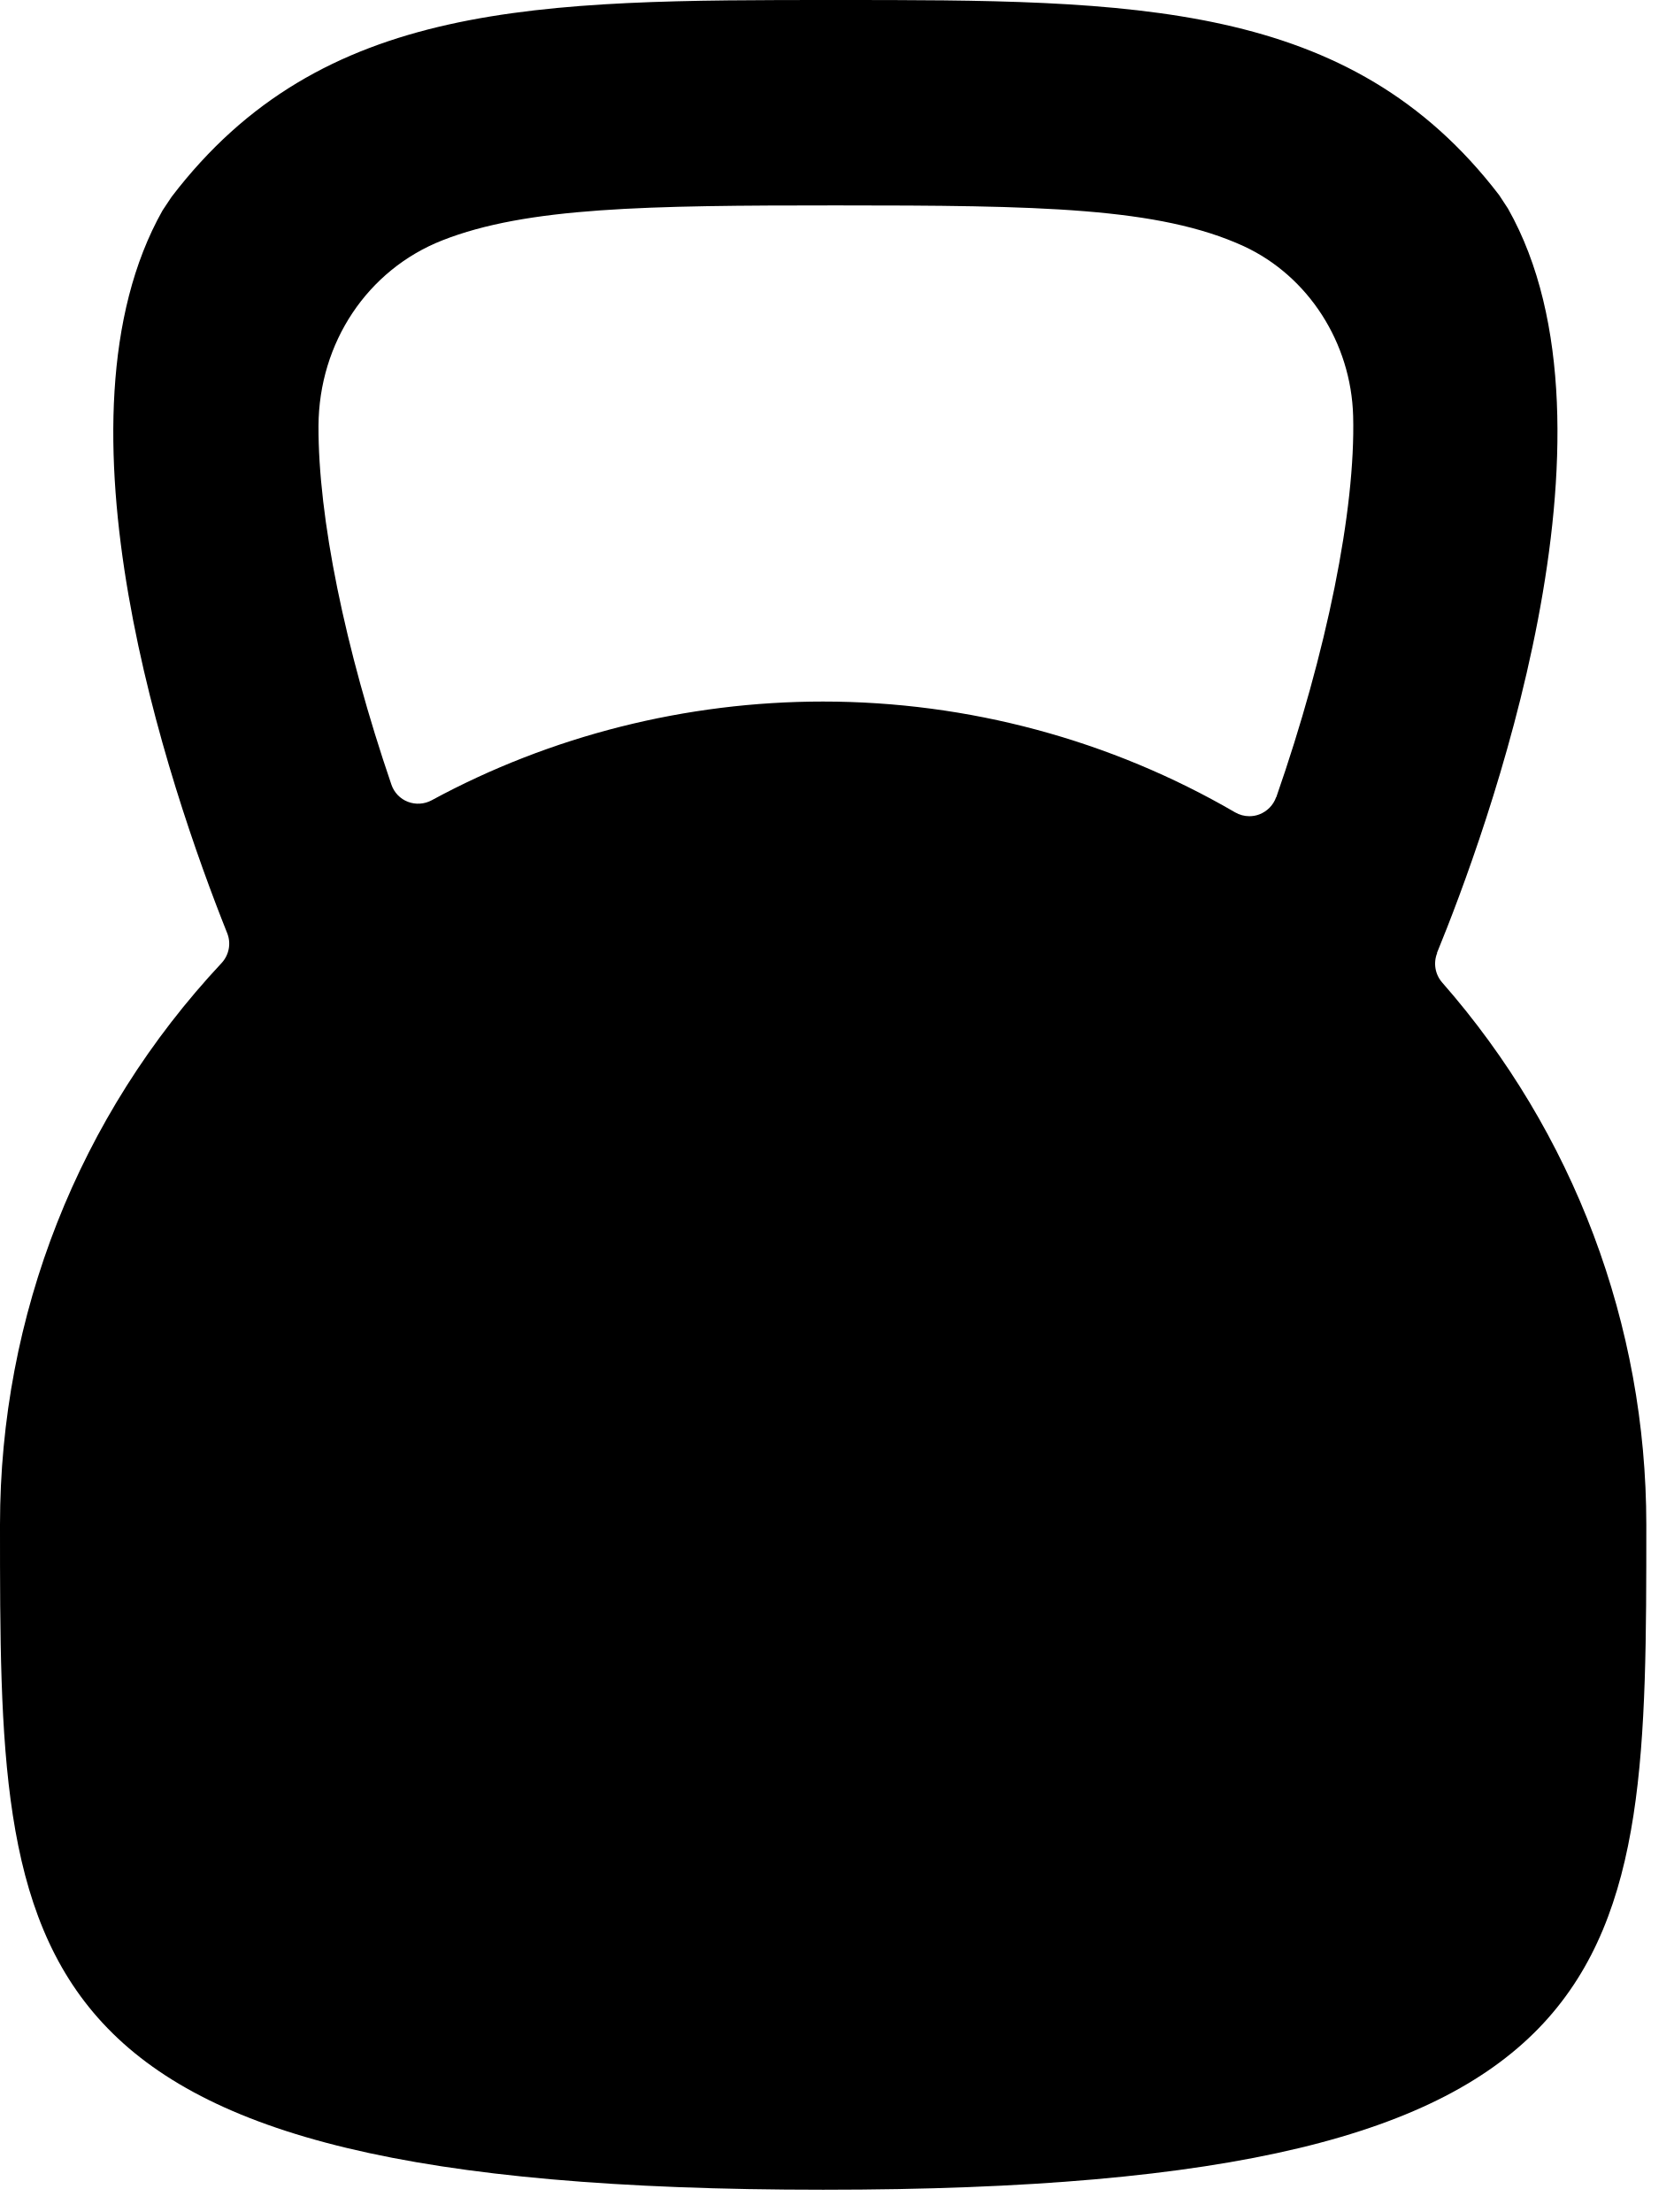
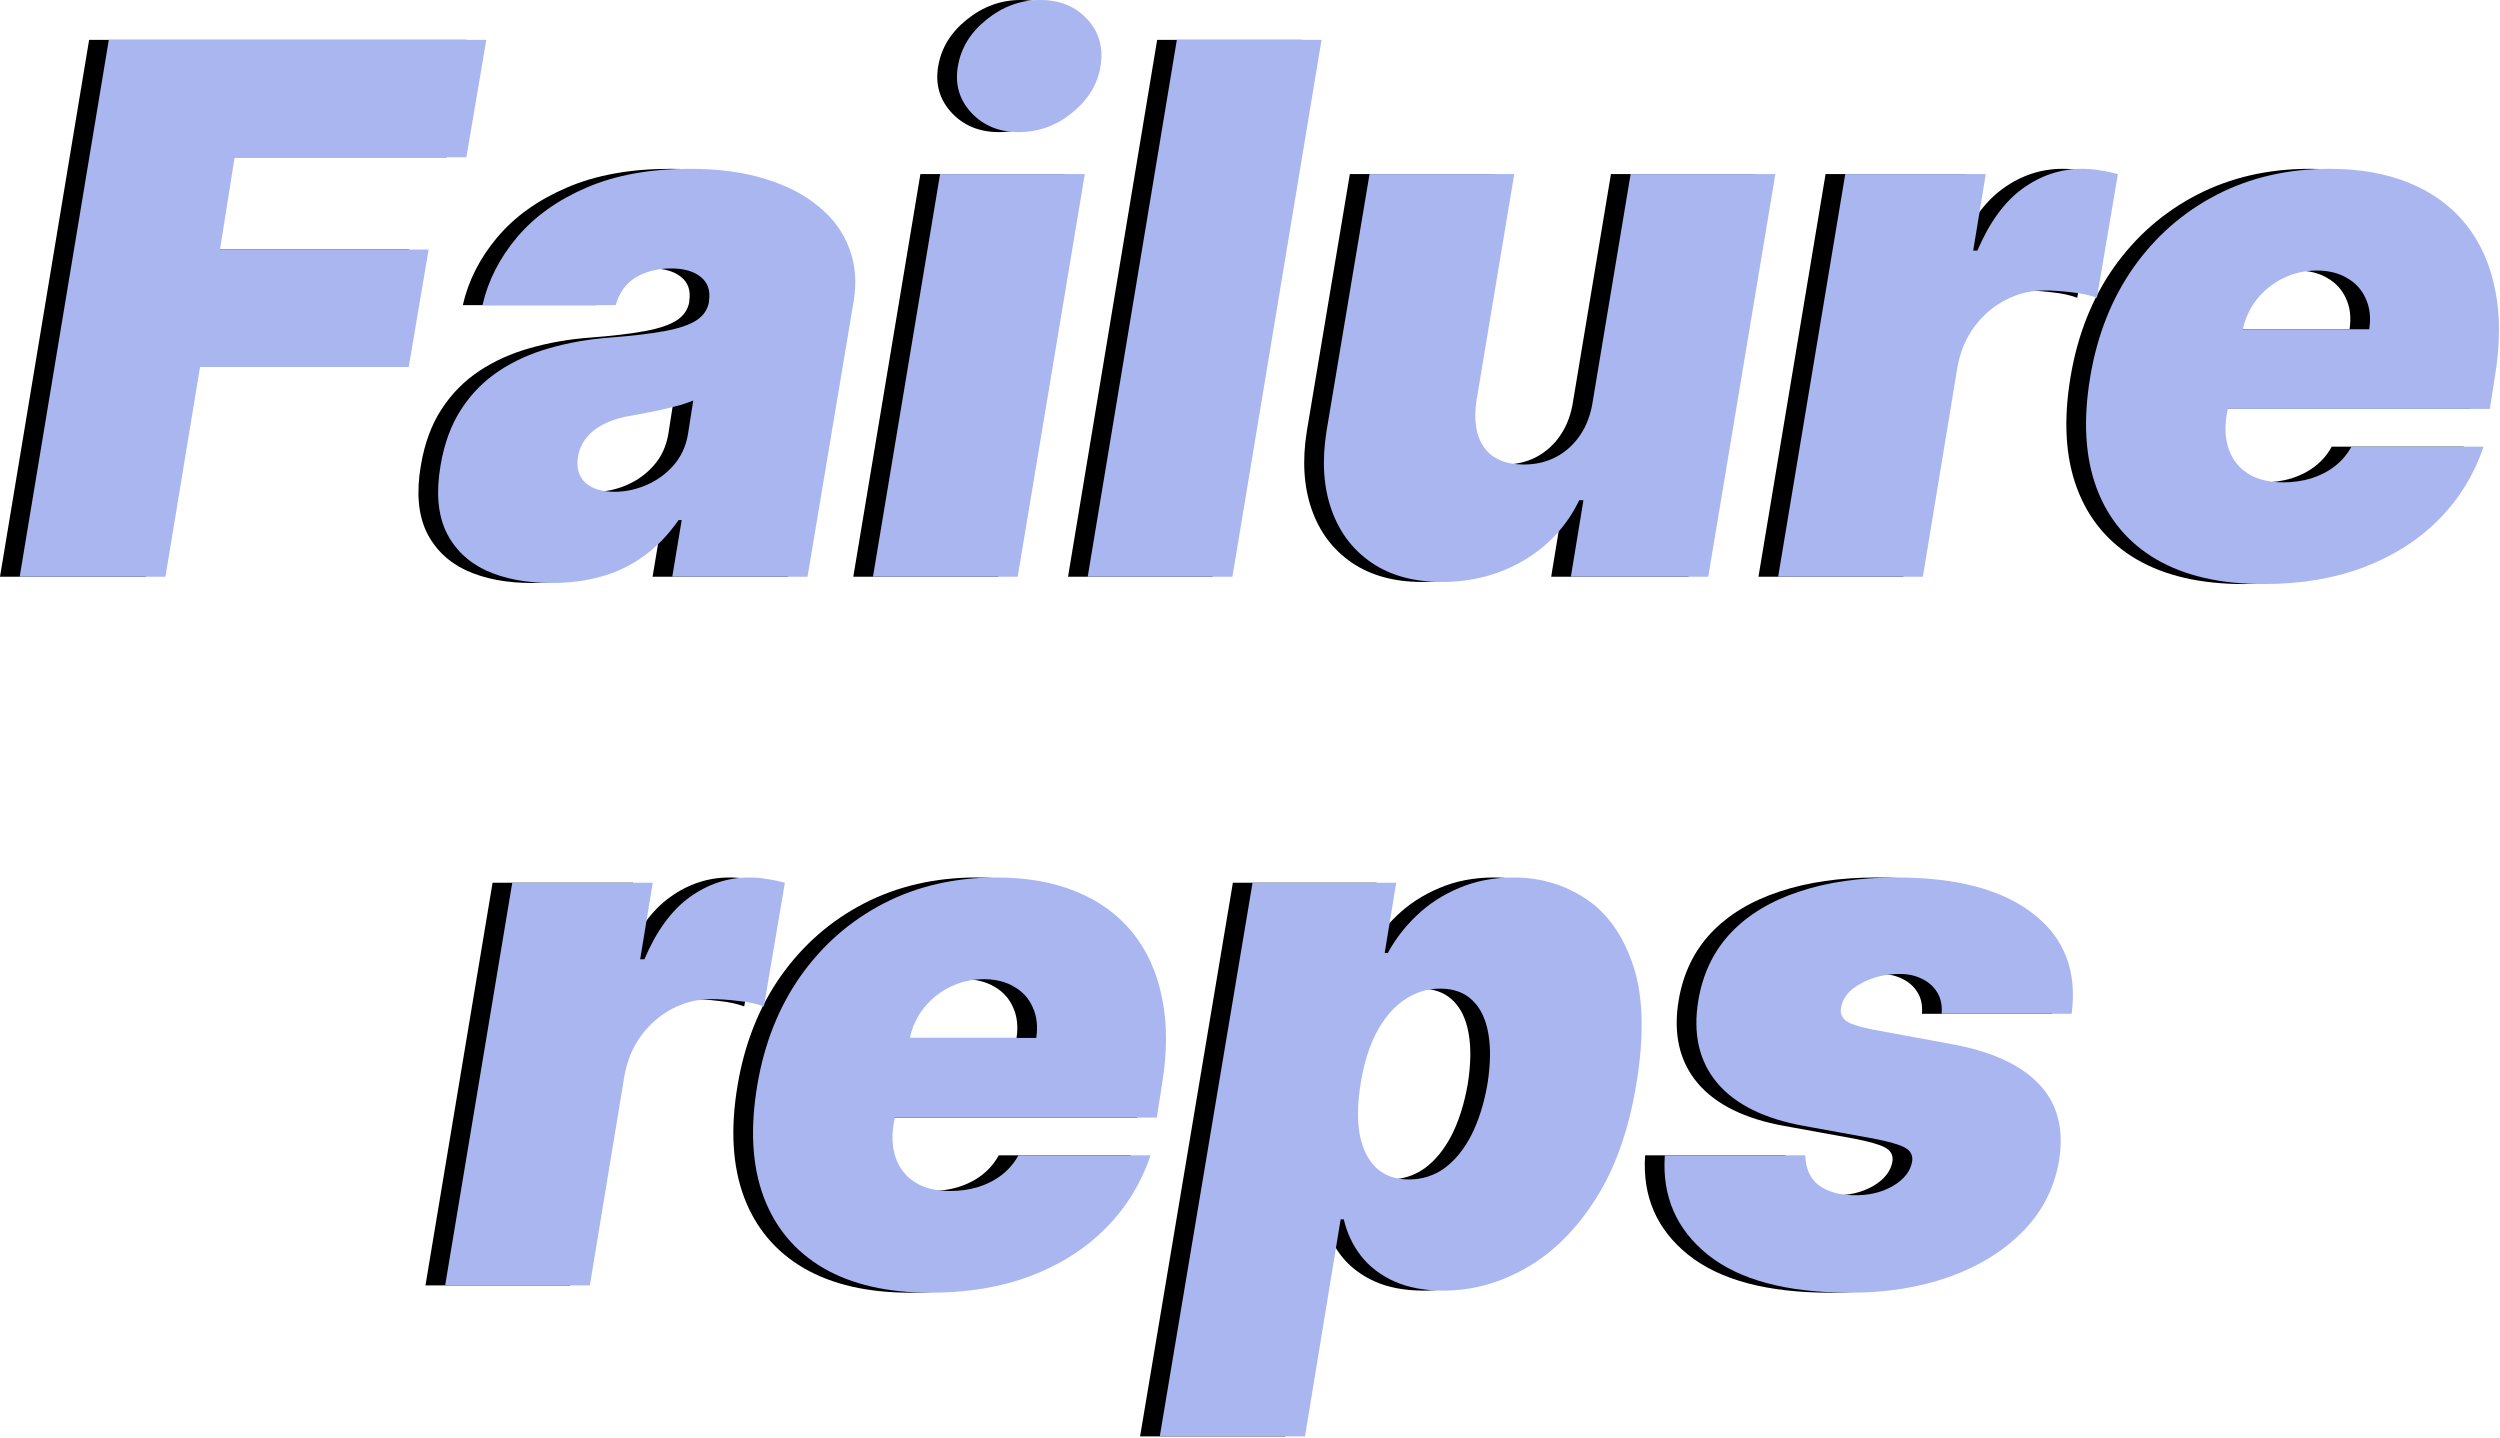
- <svg xmlns="http://www.w3.org/2000/svg" width="59" height="78" viewBox="0 0 59 78" fill="none">
-   <path d="M50.672 33.602C52.383 29.43 57.618 15.207 53.176 7.355L52.864 6.879C47.594 -4.76837e-07 39.993 0 29.473 0C18.953 0 11.352 -4.76837e-07 6.051 6.941L5.731 7.422C1.566 14.812 5.938 27.707 8.012 32.906C8.156 33.265 8.078 33.675 7.812 33.961C2.773 39.347 0 46.383 0 53.766C0 69.379 -1.90735e-06 77.215 29.027 77.215C58.054 77.215 58.054 69.379 58.054 53.766C58.054 46.723 55.495 39.934 50.855 34.645C50.605 34.359 50.538 33.957 50.679 33.605L50.672 33.602ZM45.001 28.109C44.903 28.39 44.684 28.613 44.403 28.719C44.29 28.762 44.172 28.781 44.055 28.781C43.879 28.781 43.708 28.734 43.551 28.644C39.161 26.09 34.137 24.738 29.02 24.738C24.196 24.738 19.423 25.941 15.223 28.219C14.966 28.359 14.657 28.379 14.383 28.273C14.11 28.168 13.895 27.945 13.801 27.664C12.157 22.852 11.219 18.242 11.231 15.016C11.247 12.082 12.958 9.516 15.594 8.477C18.579 7.301 22.813 7.243 29.473 7.243C36.657 7.243 40.868 7.309 43.864 8.684C46.138 9.739 47.646 12.09 47.716 14.672C47.802 17.977 46.786 23 45.005 28.113L45.001 28.109Z" fill="black" />
+ <svg xmlns="http://www.w3.org/2000/svg" width="254" height="146" viewBox="0 0 254 146" fill="none">
+   <path d="M208.479 103.002H195.269C195.34 102.149 195.189 101.422 194.816 100.818C194.444 100.214 193.92 99.752 193.245 99.433C192.588 99.113 191.842 98.954 191.008 98.954C189.552 98.954 188.229 99.282 187.039 99.939C185.85 100.578 185.184 101.422 185.042 102.469C184.953 102.877 185.086 103.259 185.441 103.614C185.797 103.969 186.729 104.298 188.238 104.6L196.334 106.091C200.383 106.837 203.33 108.195 205.177 110.166C207.041 112.119 207.716 114.703 207.201 117.917C206.722 120.704 205.496 123.101 203.526 125.108C201.555 127.114 199.051 128.659 196.015 129.742C192.996 130.807 189.658 131.34 186.001 131.34C179.555 131.34 174.726 130.053 171.512 127.478C168.316 124.903 166.86 121.539 167.144 117.384H181.42C181.455 118.716 181.899 119.719 182.751 120.393C183.621 121.05 184.776 121.397 186.214 121.432C187.776 121.485 189.143 121.175 190.315 120.5C191.487 119.808 192.144 118.946 192.286 117.917C192.339 117.331 192.082 116.887 191.514 116.585C190.963 116.283 189.907 115.981 188.344 115.679L181.313 114.401C177.265 113.673 174.317 112.217 172.471 110.033C170.624 107.831 169.985 105.026 170.553 101.617C171.015 98.9 172.116 96.619 173.856 94.772C175.614 92.925 177.922 91.532 180.781 90.591C183.639 89.632 186.942 89.152 190.688 89.152C196.814 89.152 201.448 90.386 204.591 92.854C207.751 95.305 209.048 98.687 208.479 103.002Z" fill="black" />
+   <path d="M115.832 145.935L125.26 89.685H139.855L138.684 96.823H139.003C139.749 95.438 140.725 94.168 141.933 93.014C143.158 91.842 144.596 90.91 146.248 90.218C147.917 89.507 149.763 89.152 151.787 89.152C154.486 89.152 156.928 89.871 159.111 91.31C161.295 92.748 162.902 95.012 163.932 98.101C164.962 101.191 165.069 105.203 164.252 110.14C163.471 114.863 162.077 118.778 160.07 121.885C158.082 124.992 155.738 127.309 153.039 128.836C150.358 130.363 147.561 131.127 144.65 131.127C142.732 131.127 141.072 130.816 139.669 130.195C138.266 129.555 137.139 128.694 136.287 127.611C135.434 126.51 134.848 125.267 134.529 123.882H134.209L130.587 145.935H115.832ZM136.233 110.14C135.914 112.128 135.887 113.85 136.153 115.306C136.438 116.745 136.997 117.863 137.831 118.662C138.684 119.444 139.784 119.834 141.134 119.834C142.483 119.834 143.691 119.452 144.756 118.689C145.821 117.908 146.727 116.798 147.473 115.36C148.218 113.904 148.769 112.164 149.124 110.14C149.444 108.115 149.47 106.384 149.204 104.946C148.937 103.49 148.396 102.38 147.579 101.617C146.762 100.836 145.679 100.445 144.33 100.445C142.98 100.445 141.746 100.836 140.628 101.617C139.527 102.38 138.595 103.49 137.831 104.946C137.086 106.384 136.553 108.115 136.233 110.14Z" fill="black" />
+   <path d="M92.521 131.34C88.153 131.34 84.531 130.505 81.654 128.836C78.778 127.149 76.754 124.735 75.582 121.592C74.41 118.431 74.197 114.65 74.943 110.246C75.653 106.02 77.118 102.327 79.337 99.166C81.575 96.006 84.389 93.547 87.78 91.789C91.189 90.031 95.007 89.152 99.233 89.152C102.322 89.152 105.03 89.632 107.356 90.591C109.7 91.549 111.608 92.943 113.082 94.772C114.556 96.601 115.55 98.811 116.065 101.404C116.598 103.978 116.598 106.89 116.065 110.14L115.532 113.549H78.991L80.269 105.452H103.281C103.458 104.28 103.343 103.25 102.935 102.363C102.544 101.457 101.914 100.756 101.044 100.259C100.191 99.744 99.162 99.486 97.954 99.486C96.747 99.486 95.61 99.744 94.545 100.259C93.498 100.773 92.601 101.493 91.855 102.416C91.127 103.339 90.639 104.422 90.39 105.665L88.792 114.188C88.579 115.502 88.659 116.674 89.032 117.703C89.405 118.733 90.053 119.541 90.976 120.127C91.9 120.713 93.089 121.006 94.545 121.006C95.539 121.006 96.481 120.873 97.368 120.607C98.274 120.322 99.073 119.914 99.765 119.381C100.476 118.831 101.044 118.165 101.47 117.384H114.893C113.934 120.225 112.416 122.693 110.339 124.788C108.279 126.865 105.74 128.481 102.722 129.635C99.721 130.772 96.321 131.34 92.521 131.34Z" fill="black" />
+   <path d="M43.227 130.594L50.045 89.685H64.32L63.042 97.462H63.468C64.693 94.586 66.229 92.481 68.076 91.15C69.922 89.818 71.938 89.152 74.121 89.152C74.761 89.152 75.373 89.206 75.959 89.312C76.563 89.401 77.158 89.525 77.744 89.685L75.613 102.256C74.921 101.99 74.059 101.803 73.029 101.697C72 101.572 71.085 101.51 70.286 101.51C68.866 101.51 67.534 101.839 66.291 102.496C65.066 103.135 64.019 104.04 63.148 105.212C62.296 106.366 61.728 107.725 61.444 109.287L57.928 130.594H43.227Z" fill="black" />
+   <path d="M227.955 59.34C223.587 59.34 219.964 58.505 217.088 56.836C214.212 55.15 212.188 52.735 211.016 49.592C209.844 46.431 209.631 42.65 210.376 38.246C211.087 34.02 212.551 30.327 214.771 27.166C217.008 24.006 219.822 21.547 223.214 19.789C226.623 18.031 230.44 17.152 234.666 17.152C237.756 17.152 240.463 17.632 242.789 18.591C245.133 19.549 247.042 20.943 248.516 22.772C249.989 24.601 250.984 26.811 251.499 29.404C252.031 31.978 252.031 34.89 251.499 38.14L250.966 41.549H214.425L215.703 33.452H238.714C238.892 32.28 238.777 31.25 238.368 30.363C237.978 29.457 237.347 28.756 236.477 28.259C235.625 27.744 234.595 27.486 233.388 27.486C232.18 27.486 231.044 27.744 229.979 28.259C228.931 28.773 228.034 29.492 227.289 30.416C226.561 31.339 226.072 32.422 225.824 33.665L224.226 42.188C224.013 43.502 224.093 44.674 224.466 45.703C224.838 46.733 225.487 47.541 226.41 48.127C227.333 48.713 228.523 49.006 229.979 49.006C230.973 49.006 231.914 48.873 232.802 48.606C233.707 48.322 234.506 47.914 235.199 47.381C235.909 46.831 236.477 46.165 236.903 45.384H250.327C249.368 48.225 247.85 50.693 245.772 52.788C243.713 54.865 241.174 56.481 238.155 57.635C235.154 58.772 231.754 59.34 227.955 59.34Z" fill="black" />
+   <path d="M178.66 58.594L185.478 17.685H199.754L198.476 25.462H198.902C200.127 22.586 201.663 20.482 203.509 19.15C205.356 17.818 207.371 17.152 209.555 17.152C210.194 17.152 210.807 17.206 211.393 17.312C211.996 17.401 212.591 17.525 213.177 17.685L211.047 30.256C210.354 29.99 209.493 29.803 208.463 29.697C207.433 29.572 206.519 29.51 205.72 29.51C204.299 29.51 202.968 29.839 201.725 30.496C200.5 31.135 199.452 32.041 198.582 33.212C197.73 34.367 197.162 35.725 196.877 37.287L193.362 58.594H178.66Z" fill="black" />
+   <path d="M159.837 40.697L163.672 17.686H178.374L171.556 58.595H157.6L158.878 50.818H158.452C157.192 53.428 155.309 55.47 152.806 56.943C150.32 58.399 147.55 59.127 144.496 59.127C141.638 59.127 139.249 58.47 137.332 57.156C135.414 55.843 134.056 54.031 133.257 51.723C132.458 49.415 132.298 46.769 132.777 43.786L137.145 17.686H151.847L148.012 40.697C147.71 42.721 147.967 44.31 148.784 45.464C149.619 46.618 150.959 47.196 152.806 47.196C154.031 47.196 155.132 46.938 156.108 46.423C157.103 45.89 157.92 45.145 158.559 44.186C159.216 43.209 159.642 42.046 159.837 40.697Z" fill="black" />
+   <path d="M132.269 4.049L123.213 58.594H108.512L117.567 4.049H132.269Z" fill="black" />
+   <path d="M86.695 58.594L93.513 17.685H108.215L101.397 58.594H86.695ZM101.504 13.423C99.515 13.423 97.908 12.766 96.683 11.452C95.458 10.121 95.005 8.54 95.325 6.712C95.644 4.847 96.621 3.267 98.254 1.971C99.888 0.657 101.699 0 103.688 0C105.694 0 107.292 0.657 108.482 1.971C109.671 3.267 110.115 4.847 109.813 6.712C109.529 8.54 108.57 10.121 106.937 11.452C105.321 12.766 103.51 13.423 101.504 13.423Z" fill="black" />
+   <path d="M54.051 59.233C51.459 59.233 49.23 58.807 47.366 57.955C45.519 57.085 44.17 55.771 43.318 54.013C42.483 52.238 42.297 50 42.758 47.301C43.131 45.064 43.833 43.156 44.862 41.575C45.892 39.995 47.171 38.699 48.698 37.687C50.225 36.675 51.938 35.902 53.838 35.37C55.755 34.819 57.78 34.464 59.91 34.304C62.219 34.127 64.092 33.905 65.53 33.639C66.968 33.372 68.042 33.008 68.753 32.547C69.463 32.085 69.889 31.463 70.031 30.682V30.576C70.191 29.51 69.907 28.694 69.179 28.125C68.469 27.557 67.474 27.273 66.196 27.273C64.811 27.273 63.612 27.575 62.6 28.179C61.606 28.782 60.922 29.723 60.55 31.002H47.02C47.588 28.516 48.751 26.226 50.509 24.13C52.284 22.017 54.637 20.331 57.567 19.07C60.514 17.791 64.03 17.152 68.114 17.152C71.025 17.152 73.582 17.499 75.784 18.191C77.986 18.866 79.806 19.816 81.244 21.041C82.7 22.248 83.721 23.669 84.307 25.302C84.91 26.918 85.052 28.676 84.733 30.576L80.045 58.594H66.302L67.261 52.841H66.942C65.876 54.368 64.678 55.602 63.346 56.543C62.032 57.484 60.594 58.168 59.031 58.594C57.487 59.02 55.827 59.233 54.051 59.233ZM60.443 49.965C61.544 49.965 62.627 49.734 63.692 49.272C64.758 48.811 65.672 48.145 66.436 47.275C67.199 46.405 67.687 45.348 67.9 44.105L68.433 40.696C68.042 40.856 67.607 41.007 67.128 41.149C66.666 41.273 66.178 41.398 65.663 41.522C65.166 41.646 64.633 41.762 64.065 41.868C63.515 41.975 62.947 42.081 62.361 42.188C61.189 42.365 60.203 42.658 59.404 43.067C58.605 43.457 57.984 43.946 57.54 44.532C57.096 45.1 56.821 45.739 56.714 46.449C56.554 47.568 56.812 48.438 57.487 49.059C58.179 49.663 59.165 49.965 60.443 49.965Z" fill="black" />
+   <path d="M0 58.594L9.055 4.049H47.408L45.383 15.981H21.84L20.348 25.356H41.548L39.524 37.288H18.324L14.808 58.594H0Z" fill="black" />
+   <path d="M210.479 103.002H197.269C197.34 102.149 197.189 101.422 196.816 100.818C196.444 100.214 195.92 99.752 195.245 99.433C194.588 99.113 193.842 98.954 193.008 98.954C191.552 98.954 190.229 99.282 189.039 99.939C187.85 100.578 187.184 101.422 187.042 102.469C186.953 102.877 187.086 103.259 187.441 103.614C187.797 103.969 188.729 104.298 190.238 104.6L198.334 106.091C202.383 106.837 205.33 108.195 207.177 110.166C209.041 112.119 209.716 114.703 209.201 117.917C208.722 120.704 207.496 123.101 205.526 125.108C203.555 127.114 201.051 128.659 198.015 129.742C194.996 130.807 191.658 131.34 188.001 131.34C181.555 131.34 176.726 130.053 173.512 127.478C170.316 124.903 168.86 121.539 169.144 117.384H183.42C183.455 118.716 183.899 119.719 184.751 120.393C185.621 121.05 186.776 121.397 188.214 121.432C189.776 121.485 191.143 121.175 192.315 120.5C193.487 119.808 194.144 118.946 194.286 117.917C194.339 117.331 194.082 116.887 193.514 116.585C192.963 116.283 191.907 115.981 190.344 115.679L183.313 114.401C179.265 113.673 176.317 112.217 174.471 110.033C172.624 107.831 171.985 105.026 172.553 101.617C173.015 98.9 174.116 96.619 175.856 94.772C177.614 92.925 179.922 91.532 182.781 90.591C185.639 89.632 188.942 89.152 192.688 89.152C198.814 89.152 203.448 90.386 206.591 92.854C209.751 95.305 211.048 98.687 210.479 103.002Z" fill="#A9B6F0" />
+   <path d="M117.832 145.935L127.26 89.685H141.855L140.684 96.823H141.003C141.749 95.438 142.725 94.168 143.933 93.014C145.158 91.842 146.596 90.91 148.248 90.218C149.917 89.507 151.763 89.152 153.787 89.152C156.486 89.152 158.928 89.871 161.111 91.31C163.295 92.748 164.902 95.012 165.932 98.101C166.962 101.191 167.069 105.203 166.252 110.14C165.471 114.863 164.077 118.778 162.07 121.885C160.082 124.992 157.738 127.309 155.039 128.836C152.358 130.363 149.561 131.127 146.65 131.127C144.732 131.127 143.072 130.816 141.669 130.195C140.266 129.555 139.139 128.694 138.287 127.611C137.434 126.51 136.848 125.267 136.529 123.882H136.209L132.587 145.935H117.832ZM138.233 110.14C137.914 112.128 137.887 113.85 138.153 115.306C138.438 116.745 138.997 117.863 139.831 118.662C140.684 119.444 141.784 119.834 143.134 119.834C144.483 119.834 145.691 119.452 146.756 118.689C147.821 117.908 148.727 116.798 149.473 115.36C150.218 113.904 150.769 112.164 151.124 110.14C151.444 108.115 151.47 106.384 151.204 104.946C150.937 103.49 150.396 102.38 149.579 101.617C148.762 100.836 147.679 100.445 146.33 100.445C144.98 100.445 143.746 100.836 142.628 101.617C141.527 102.38 140.595 103.49 139.831 104.946C139.086 106.384 138.553 108.115 138.233 110.14Z" fill="#A9B6F0" />
+   <path d="M94.521 131.34C90.153 131.34 86.531 130.505 83.654 128.836C80.778 127.149 78.754 124.735 77.582 121.592C76.41 118.431 76.197 114.65 76.943 110.246C77.653 106.02 79.118 102.327 81.337 99.166C83.575 96.006 86.389 93.547 89.78 91.789C93.189 90.031 97.007 89.152 101.233 89.152C104.322 89.152 107.03 89.632 109.356 90.591C111.7 91.549 113.608 92.943 115.082 94.772C116.556 96.601 117.55 98.811 118.065 101.404C118.598 103.978 118.598 106.89 118.065 110.14L117.532 113.549H80.991L82.269 105.452H105.281C105.458 104.28 105.343 103.25 104.935 102.363C104.544 101.457 103.914 100.756 103.044 100.259C102.191 99.744 101.162 99.486 99.954 99.486C98.747 99.486 97.61 99.744 96.545 100.259C95.498 100.773 94.601 101.493 93.855 102.416C93.127 103.339 92.639 104.422 92.39 105.665L90.792 114.188C90.579 115.502 90.659 116.674 91.032 117.703C91.405 118.733 92.053 119.541 92.976 120.127C93.9 120.713 95.089 121.006 96.545 121.006C97.539 121.006 98.481 120.873 99.368 120.607C100.274 120.322 101.073 119.914 101.765 119.381C102.476 118.831 103.044 118.165 103.47 117.384H116.893C115.934 120.225 114.416 122.693 112.339 124.788C110.279 126.865 107.74 128.481 104.722 129.635C101.721 130.772 98.321 131.34 94.521 131.34Z" fill="#A9B6F0" />
+   <path d="M45.227 130.594L52.045 89.685H66.32L65.042 97.462H65.468C66.693 94.586 68.229 92.481 70.076 91.15C71.922 89.818 73.938 89.152 76.121 89.152C76.761 89.152 77.373 89.206 77.959 89.312C78.563 89.401 79.158 89.525 79.744 89.685L77.613 102.256C76.921 101.99 76.059 101.803 75.029 101.697C74 101.572 73.085 101.51 72.286 101.51C70.866 101.51 69.534 101.839 68.291 102.496C67.066 103.135 66.019 104.04 65.148 105.212C64.296 106.366 63.728 107.725 63.444 109.287L59.928 130.594H45.227Z" fill="#A9B6F0" />
+   <path d="M229.955 59.34C225.587 59.34 221.964 58.505 219.088 56.836C216.212 55.15 214.188 52.735 213.016 49.592C211.844 46.431 211.631 42.65 212.376 38.246C213.087 34.02 214.551 30.327 216.771 27.166C219.008 24.006 221.822 21.547 225.214 19.789C228.623 18.031 232.44 17.152 236.666 17.152C239.756 17.152 242.463 17.632 244.789 18.591C247.133 19.549 249.042 20.943 250.516 22.772C251.989 24.601 252.984 26.811 253.499 29.404C254.031 31.978 254.031 34.89 253.499 38.14L252.966 41.549H216.425L217.703 33.452H240.714C240.892 32.28 240.777 31.25 240.368 30.363C239.978 29.457 239.347 28.756 238.477 28.259C237.625 27.744 236.595 27.486 235.388 27.486C234.18 27.486 233.044 27.744 231.979 28.259C230.931 28.773 230.034 29.492 229.289 30.416C228.561 31.339 228.072 32.422 227.824 33.665L226.226 42.188C226.013 43.502 226.093 44.674 226.466 45.703C226.838 46.733 227.487 47.541 228.41 48.127C229.333 48.713 230.523 49.006 231.979 49.006C232.973 49.006 233.914 48.873 234.802 48.606C235.707 48.322 236.506 47.914 237.199 47.381C237.909 46.831 238.477 46.165 238.903 45.384H252.327C251.368 48.225 249.85 50.693 247.772 52.788C245.713 54.865 243.174 56.481 240.155 57.635C237.154 58.772 233.754 59.34 229.955 59.34Z" fill="#A9B6F0" />
+   <path d="M180.66 58.594L187.478 17.685H201.754L200.476 25.462H200.902C202.127 22.586 203.663 20.482 205.509 19.15C207.356 17.818 209.371 17.152 211.555 17.152C212.194 17.152 212.807 17.206 213.393 17.312C213.996 17.401 214.591 17.525 215.177 17.685L213.047 30.256C212.354 29.99 211.493 29.803 210.463 29.697C209.433 29.572 208.519 29.51 207.72 29.51C206.299 29.51 204.968 29.839 203.725 30.496C202.5 31.135 201.452 32.041 200.582 33.212C199.73 34.367 199.162 35.725 198.877 37.287L195.362 58.594H180.66Z" fill="#A9B6F0" />
+   <path d="M161.837 40.697L165.672 17.686H180.374L173.556 58.595H159.6L160.878 50.818H160.452C159.192 53.428 157.309 55.47 154.806 56.943C152.32 58.399 149.55 59.127 146.496 59.127C143.638 59.127 141.249 58.47 139.332 57.156C137.414 55.843 136.056 54.031 135.257 51.723C134.458 49.415 134.298 46.769 134.777 43.786L139.145 17.686H153.847L150.012 40.697C149.71 42.721 149.967 44.31 150.784 45.464C151.619 46.618 152.959 47.196 154.806 47.196C156.031 47.196 157.132 46.938 158.108 46.423C159.103 45.89 159.92 45.145 160.559 44.186C161.216 43.209 161.642 42.046 161.837 40.697Z" fill="#A9B6F0" />
+   <path d="M134.269 4.049L125.213 58.594H110.512L119.567 4.049H134.269Z" fill="#A9B6F0" />
+   <path d="M88.695 58.594L95.513 17.685H110.215L103.397 58.594H88.695ZM103.504 13.423C101.515 13.423 99.908 12.766 98.683 11.452C97.458 10.121 97.005 8.54 97.325 6.712C97.644 4.847 98.621 3.267 100.254 1.971C101.888 0.657 103.699 0 105.688 0C107.694 0 109.292 0.657 110.482 1.971C111.671 3.267 112.115 4.847 111.813 6.712C111.529 8.54 110.57 10.121 108.937 11.452C107.321 12.766 105.51 13.423 103.504 13.423Z" fill="#A9B6F0" />
+   <path d="M56.051 59.233C53.459 59.233 51.23 58.807 49.366 57.955C47.519 57.085 46.17 55.771 45.318 54.013C44.483 52.238 44.297 50 44.758 47.301C45.131 45.064 45.833 43.156 46.862 41.575C47.892 39.995 49.171 38.699 50.698 37.687C52.225 36.675 53.938 35.902 55.838 35.37C57.755 34.819 59.78 34.464 61.91 34.304C64.219 34.127 66.092 33.905 67.53 33.639C68.968 33.372 70.042 33.008 70.753 32.547C71.463 32.085 71.889 31.463 72.031 30.682V30.576C72.191 29.51 71.907 28.694 71.179 28.125C70.469 27.557 69.474 27.273 68.196 27.273C66.811 27.273 65.612 27.575 64.6 28.179C63.606 28.782 62.922 29.723 62.55 31.002H49.02C49.588 28.516 50.751 26.226 52.509 24.13C54.284 22.017 56.637 20.331 59.567 19.07C62.514 17.791 66.03 17.152 70.114 17.152C73.025 17.152 75.582 17.499 77.784 18.191C79.986 18.866 81.806 19.816 83.244 21.041C84.7 22.248 85.721 23.669 86.307 25.302C86.91 26.918 87.052 28.676 86.733 30.576L82.045 58.594H68.302L69.261 52.841H68.942C67.876 54.368 66.678 55.602 65.346 56.543C64.032 57.484 62.594 58.168 61.031 58.594C59.487 59.02 57.827 59.233 56.051 59.233ZM62.443 49.965C63.544 49.965 64.627 49.734 65.692 49.272C66.758 48.811 67.672 48.145 68.436 47.275C69.199 46.405 69.687 45.348 69.9 44.105L70.433 40.696C70.042 40.856 69.607 41.007 69.128 41.149C68.666 41.273 68.178 41.398 67.663 41.522C67.166 41.646 66.633 41.762 66.065 41.868C65.515 41.975 64.947 42.081 64.361 42.188C63.189 42.365 62.203 42.658 61.404 43.067C60.605 43.457 59.984 43.946 59.54 44.532C59.096 45.1 58.821 45.739 58.714 46.449C58.554 47.568 58.812 48.438 59.487 49.059C60.179 49.663 61.165 49.965 62.443 49.965Z" fill="#A9B6F0" />
+   <path d="M2 58.594L11.055 4.049H49.408L47.383 15.981H23.84L22.348 25.356H43.548L41.524 37.288H20.324L16.808 58.594H2Z" fill="#A9B6F0" />
</svg>
